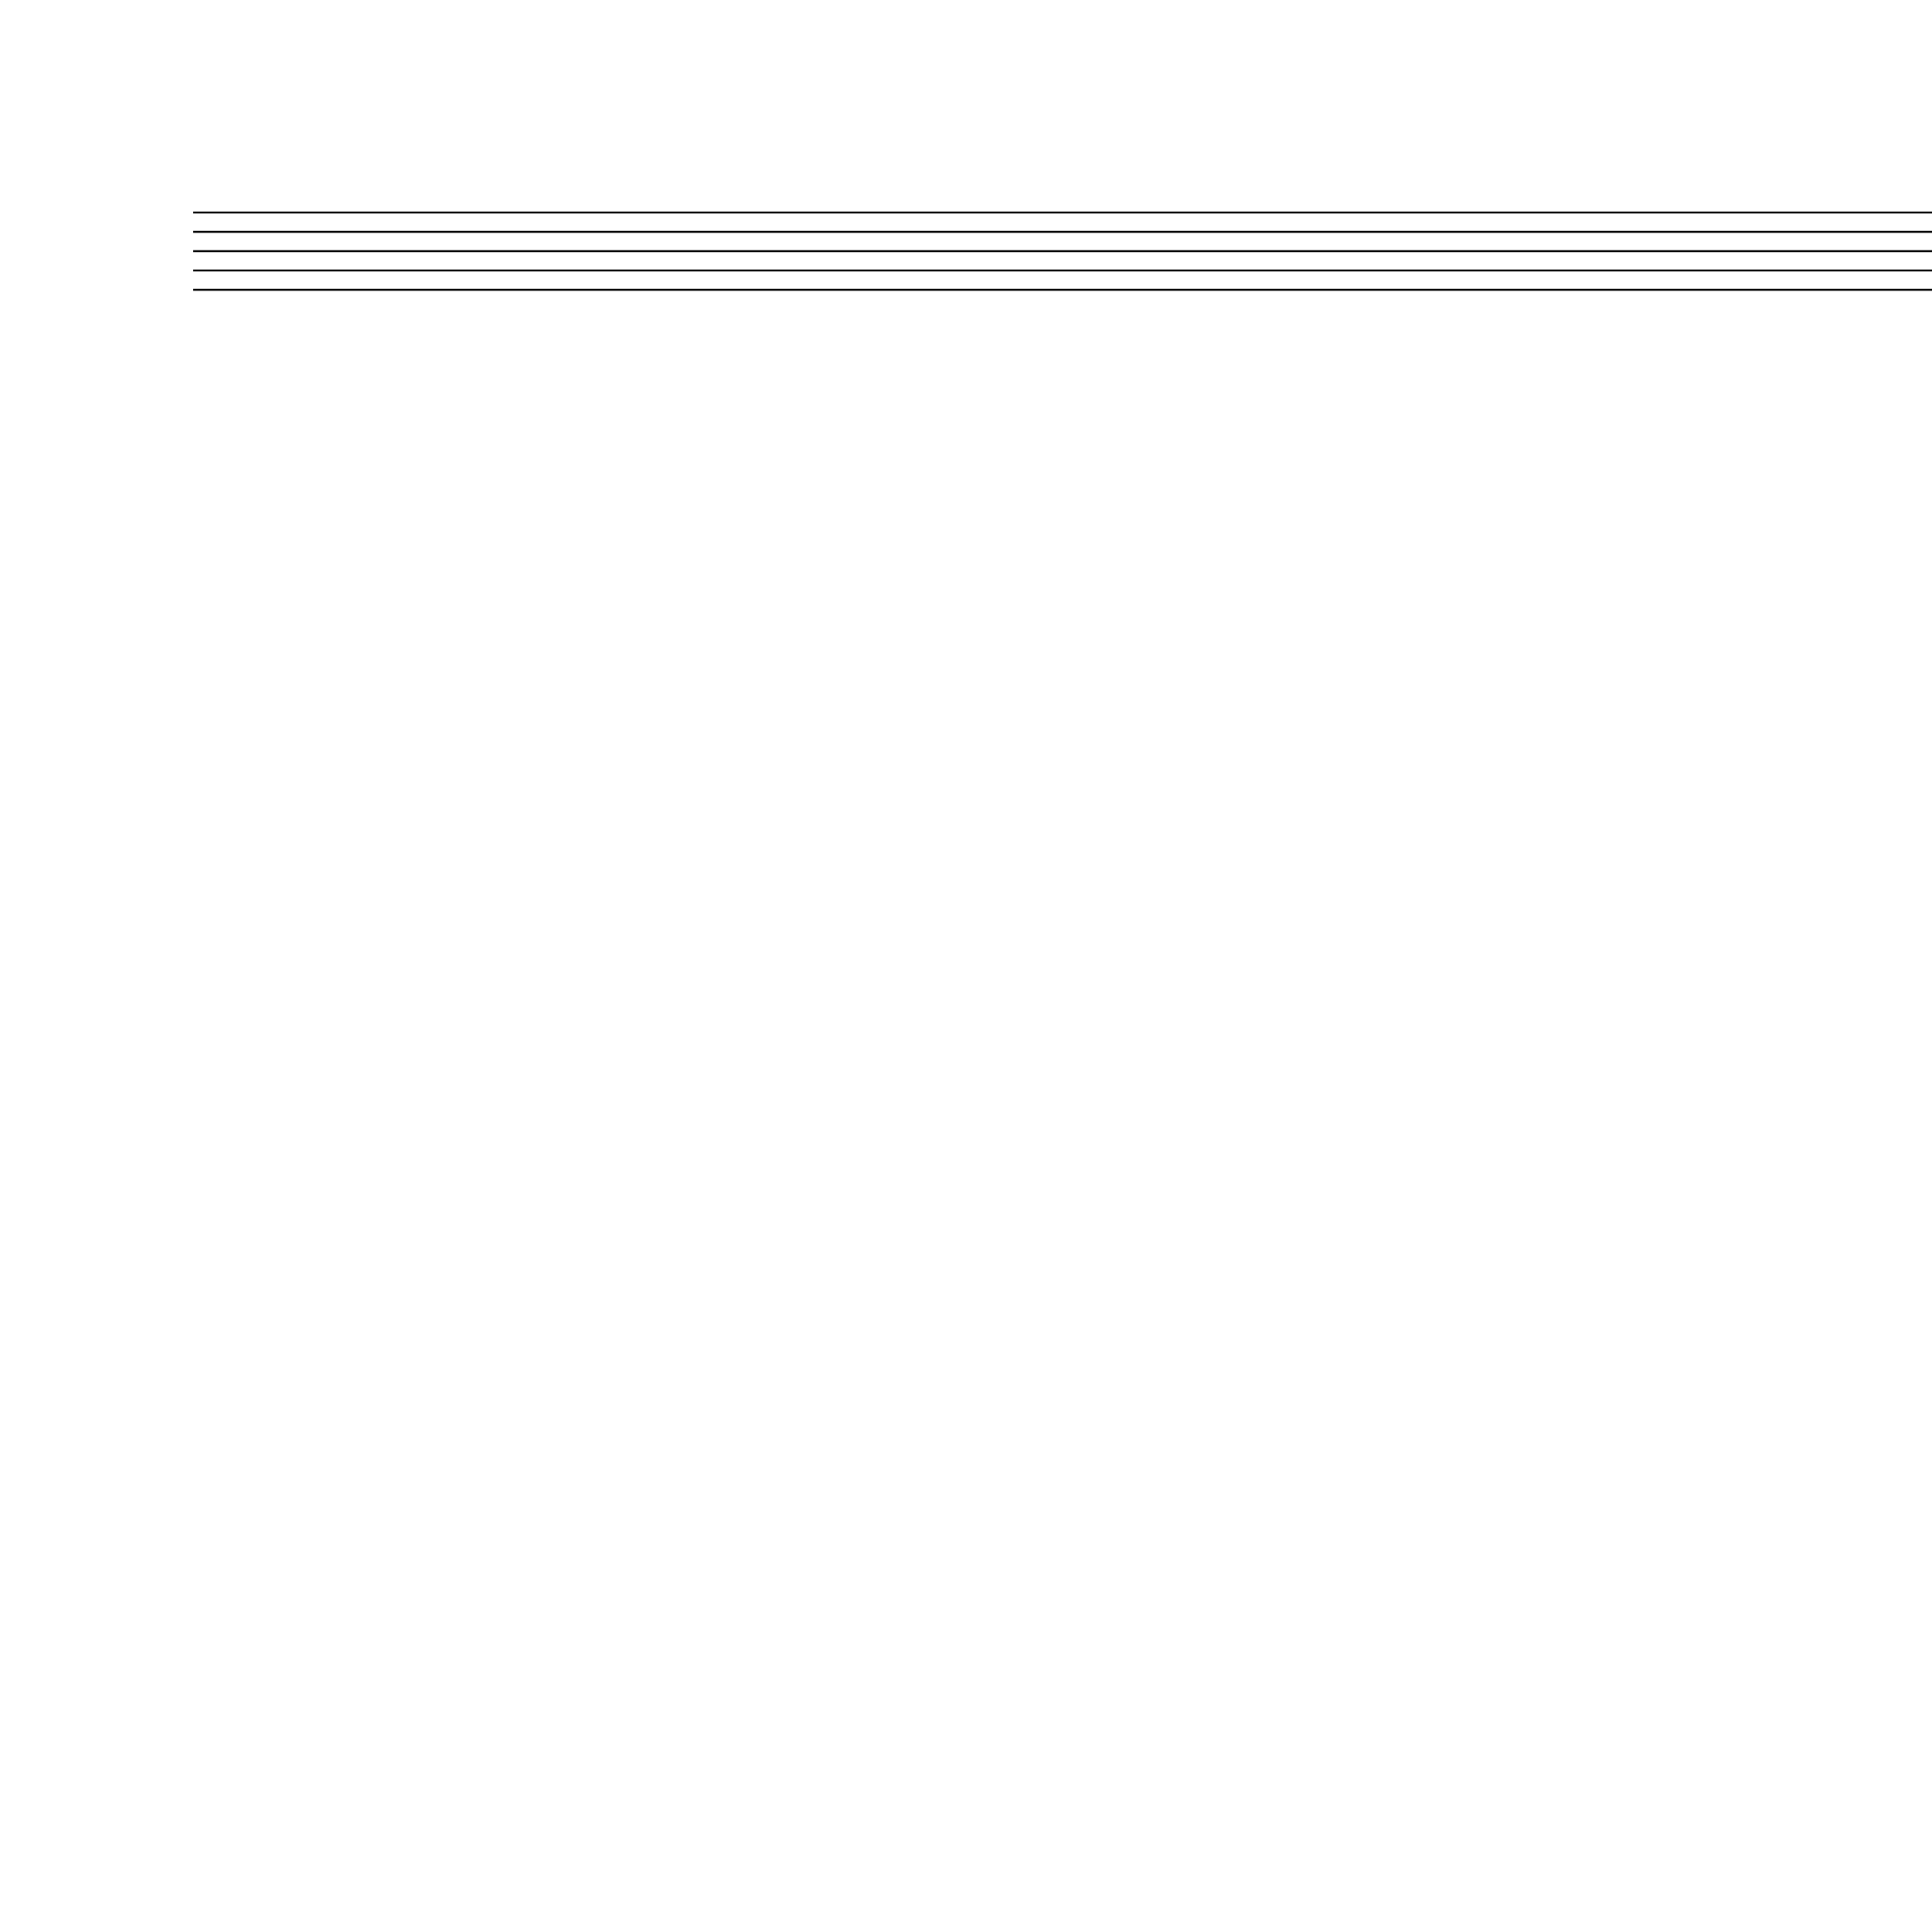
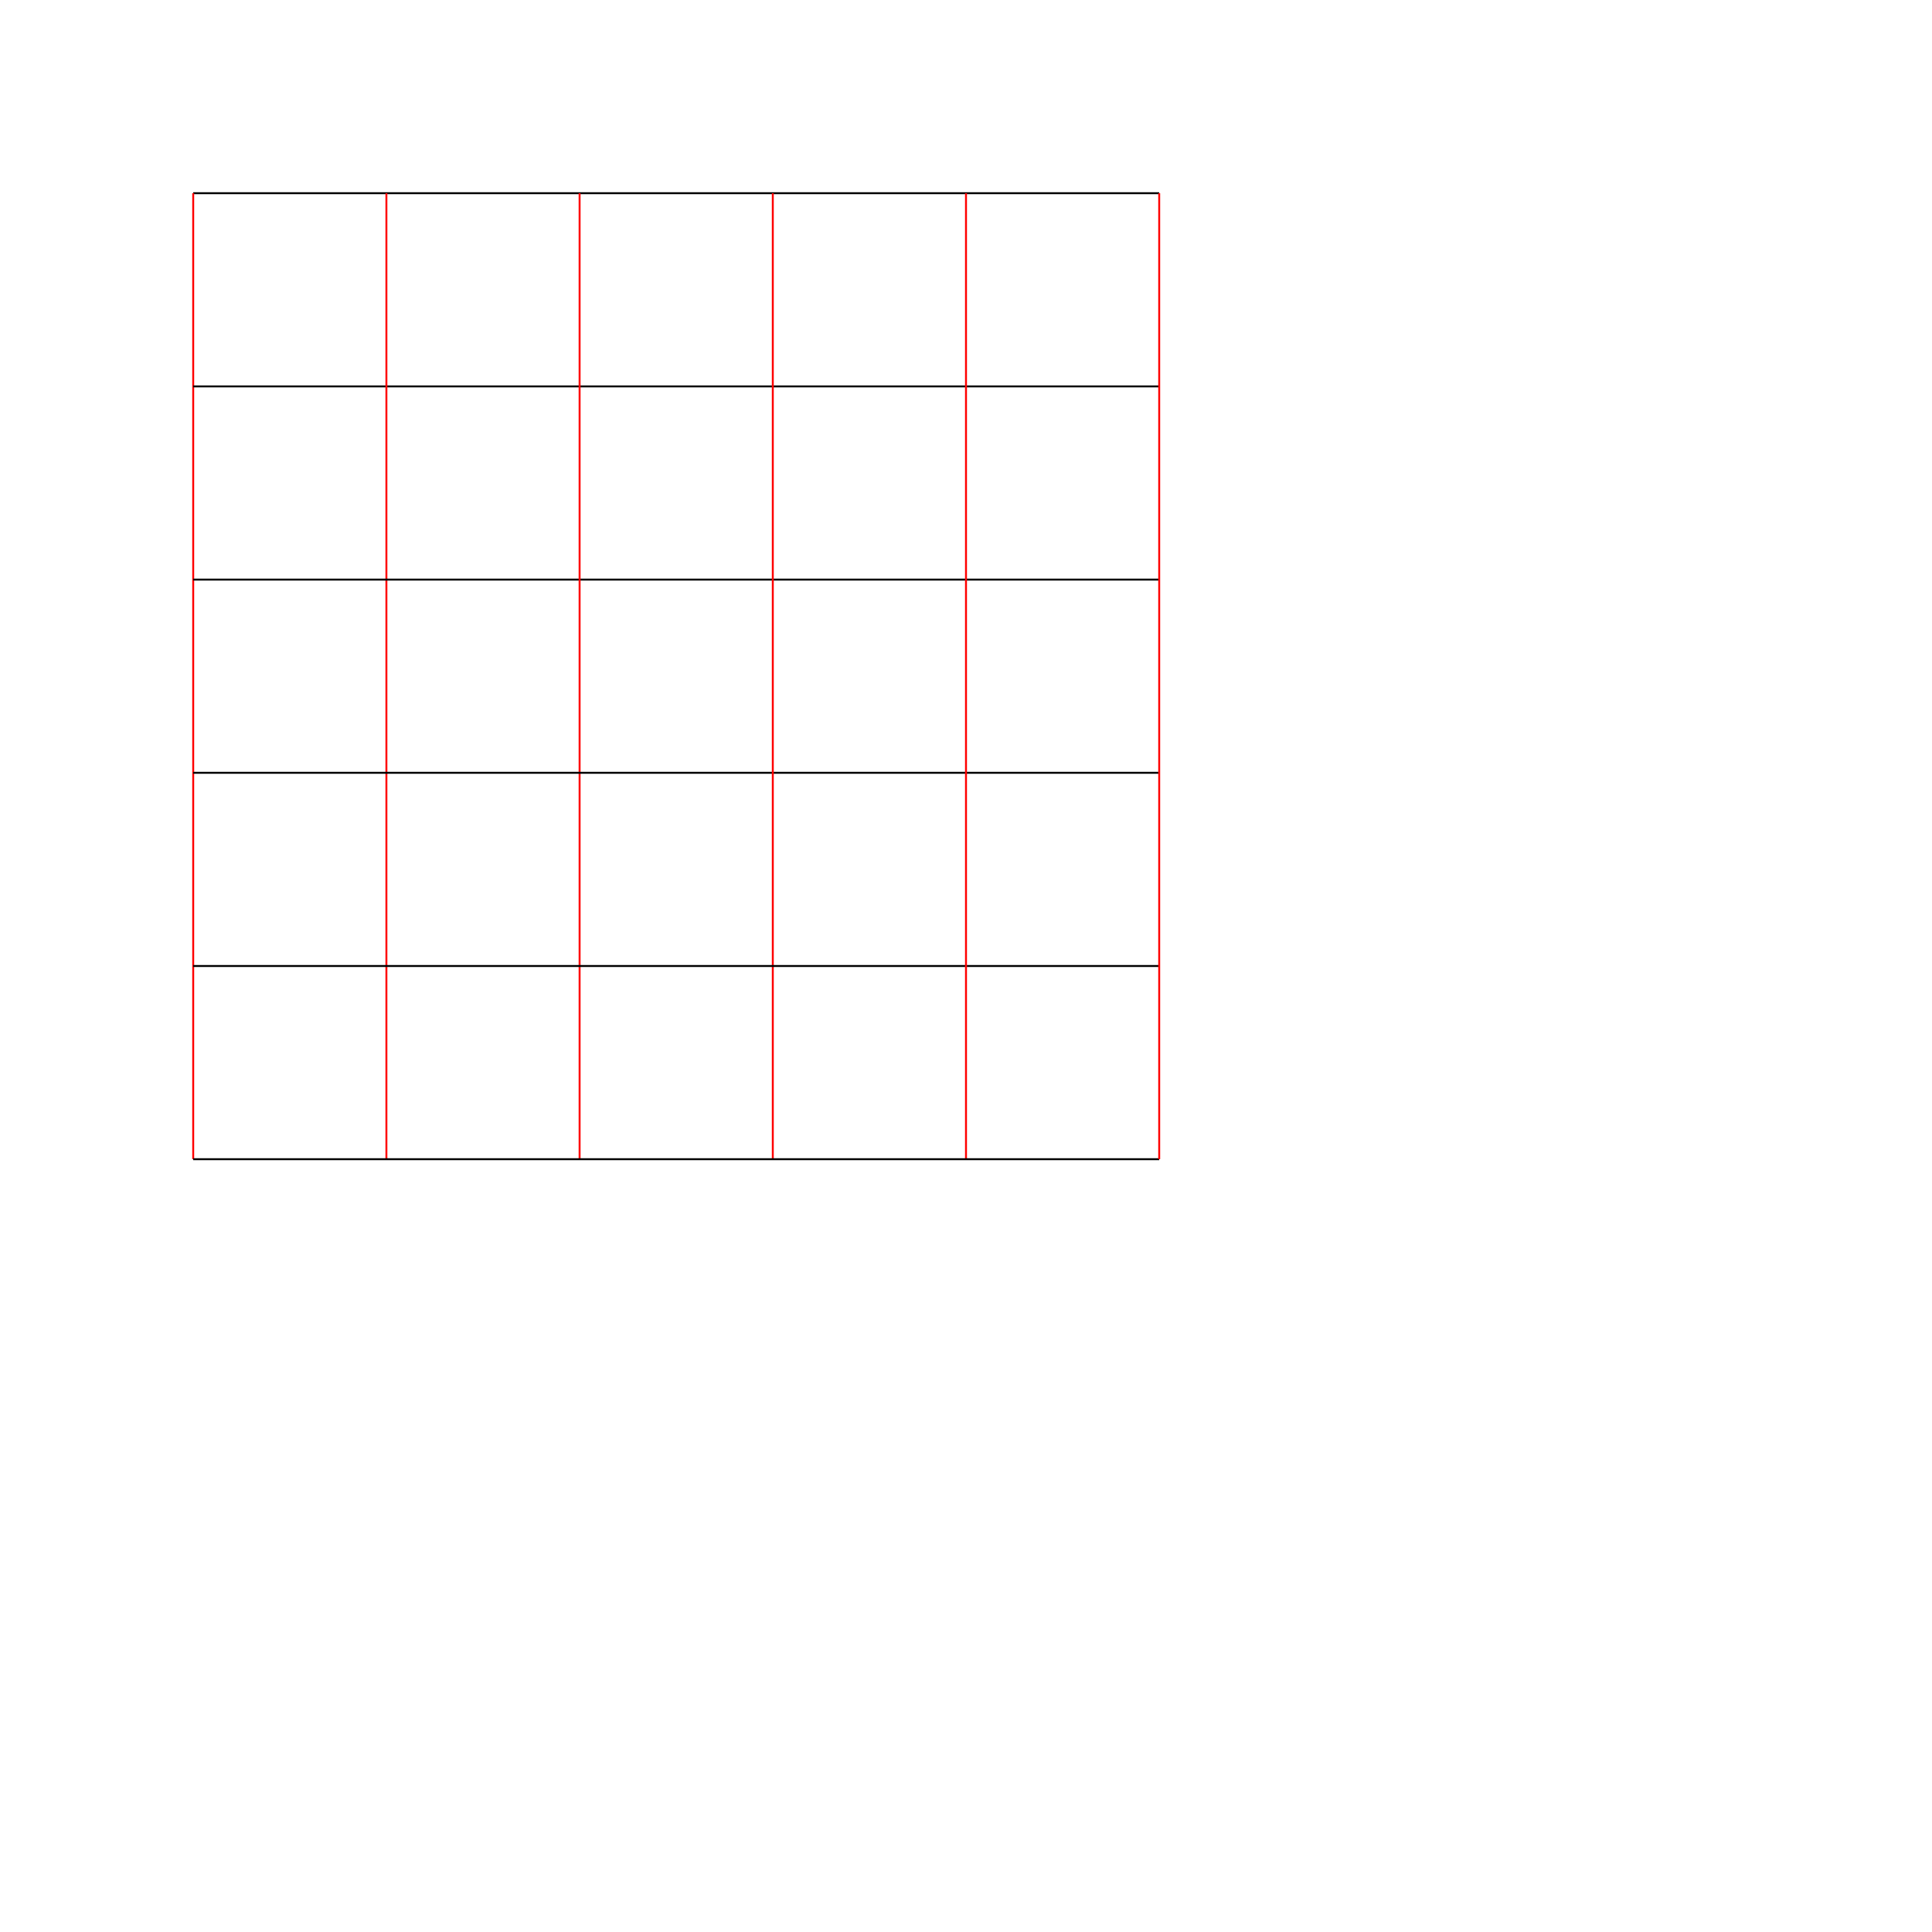
<svg xmlns="http://www.w3.org/2000/svg" version="1.1" width="1000px" height="1000px">
-   <line x1="100" y1="110" x2="1000" y2="110" style="stroke:black" />
-   <line x1="110" y1="100" x2="110" y2="100" style="stroke:red" />
-   <line x1="100" y1="120" x2="1000" y2="120" style="stroke:black" />
-   <line x1="120" y1="100" x2="120" y2="100" style="stroke:red" />
-   <line x1="100" y1="130" x2="1000" y2="130" style="stroke:black" />
-   <line x1="130" y1="100" x2="130" y2="100" style="stroke:red" />
-   <line x1="100" y1="140" x2="1000" y2="140" style="stroke:black" />
-   <line x1="140" y1="100" x2="140" y2="100" style="stroke:red" />
-   <line x1="100" y1="150" x2="1000" y2="150" style="stroke:black" />
-   <line x1="150" y1="100" x2="150" y2="100" style="stroke:red" />
+   <line x1="100" y1="100" x2="600" y2="100" style="stroke:black" />
+   <line x1="100" y1="100" x2="100" y2="600" style="stroke:red" />
+   <line x1="100" y1="200" x2="600" y2="200" style="stroke:black" />
+   <line x1="200" y1="100" x2="200" y2="600" style="stroke:red" />
+   <line x1="100" y1="300" x2="600" y2="300" style="stroke:black" />
+   <line x1="300" y1="100" x2="300" y2="600" style="stroke:red" />
+   <line x1="100" y1="400" x2="600" y2="400" style="stroke:black" />
+   <line x1="400" y1="100" x2="400" y2="600" style="stroke:red" />
+   <line x1="100" y1="500" x2="600" y2="500" style="stroke:black" />
+   <line x1="500" y1="100" x2="500" y2="600" style="stroke:red" />
+   <line x1="100" y1="600" x2="600" y2="600" style="stroke:black" />
+   <line x1="600" y1="100" x2="600" y2="600" style="stroke:red" />
</svg>
